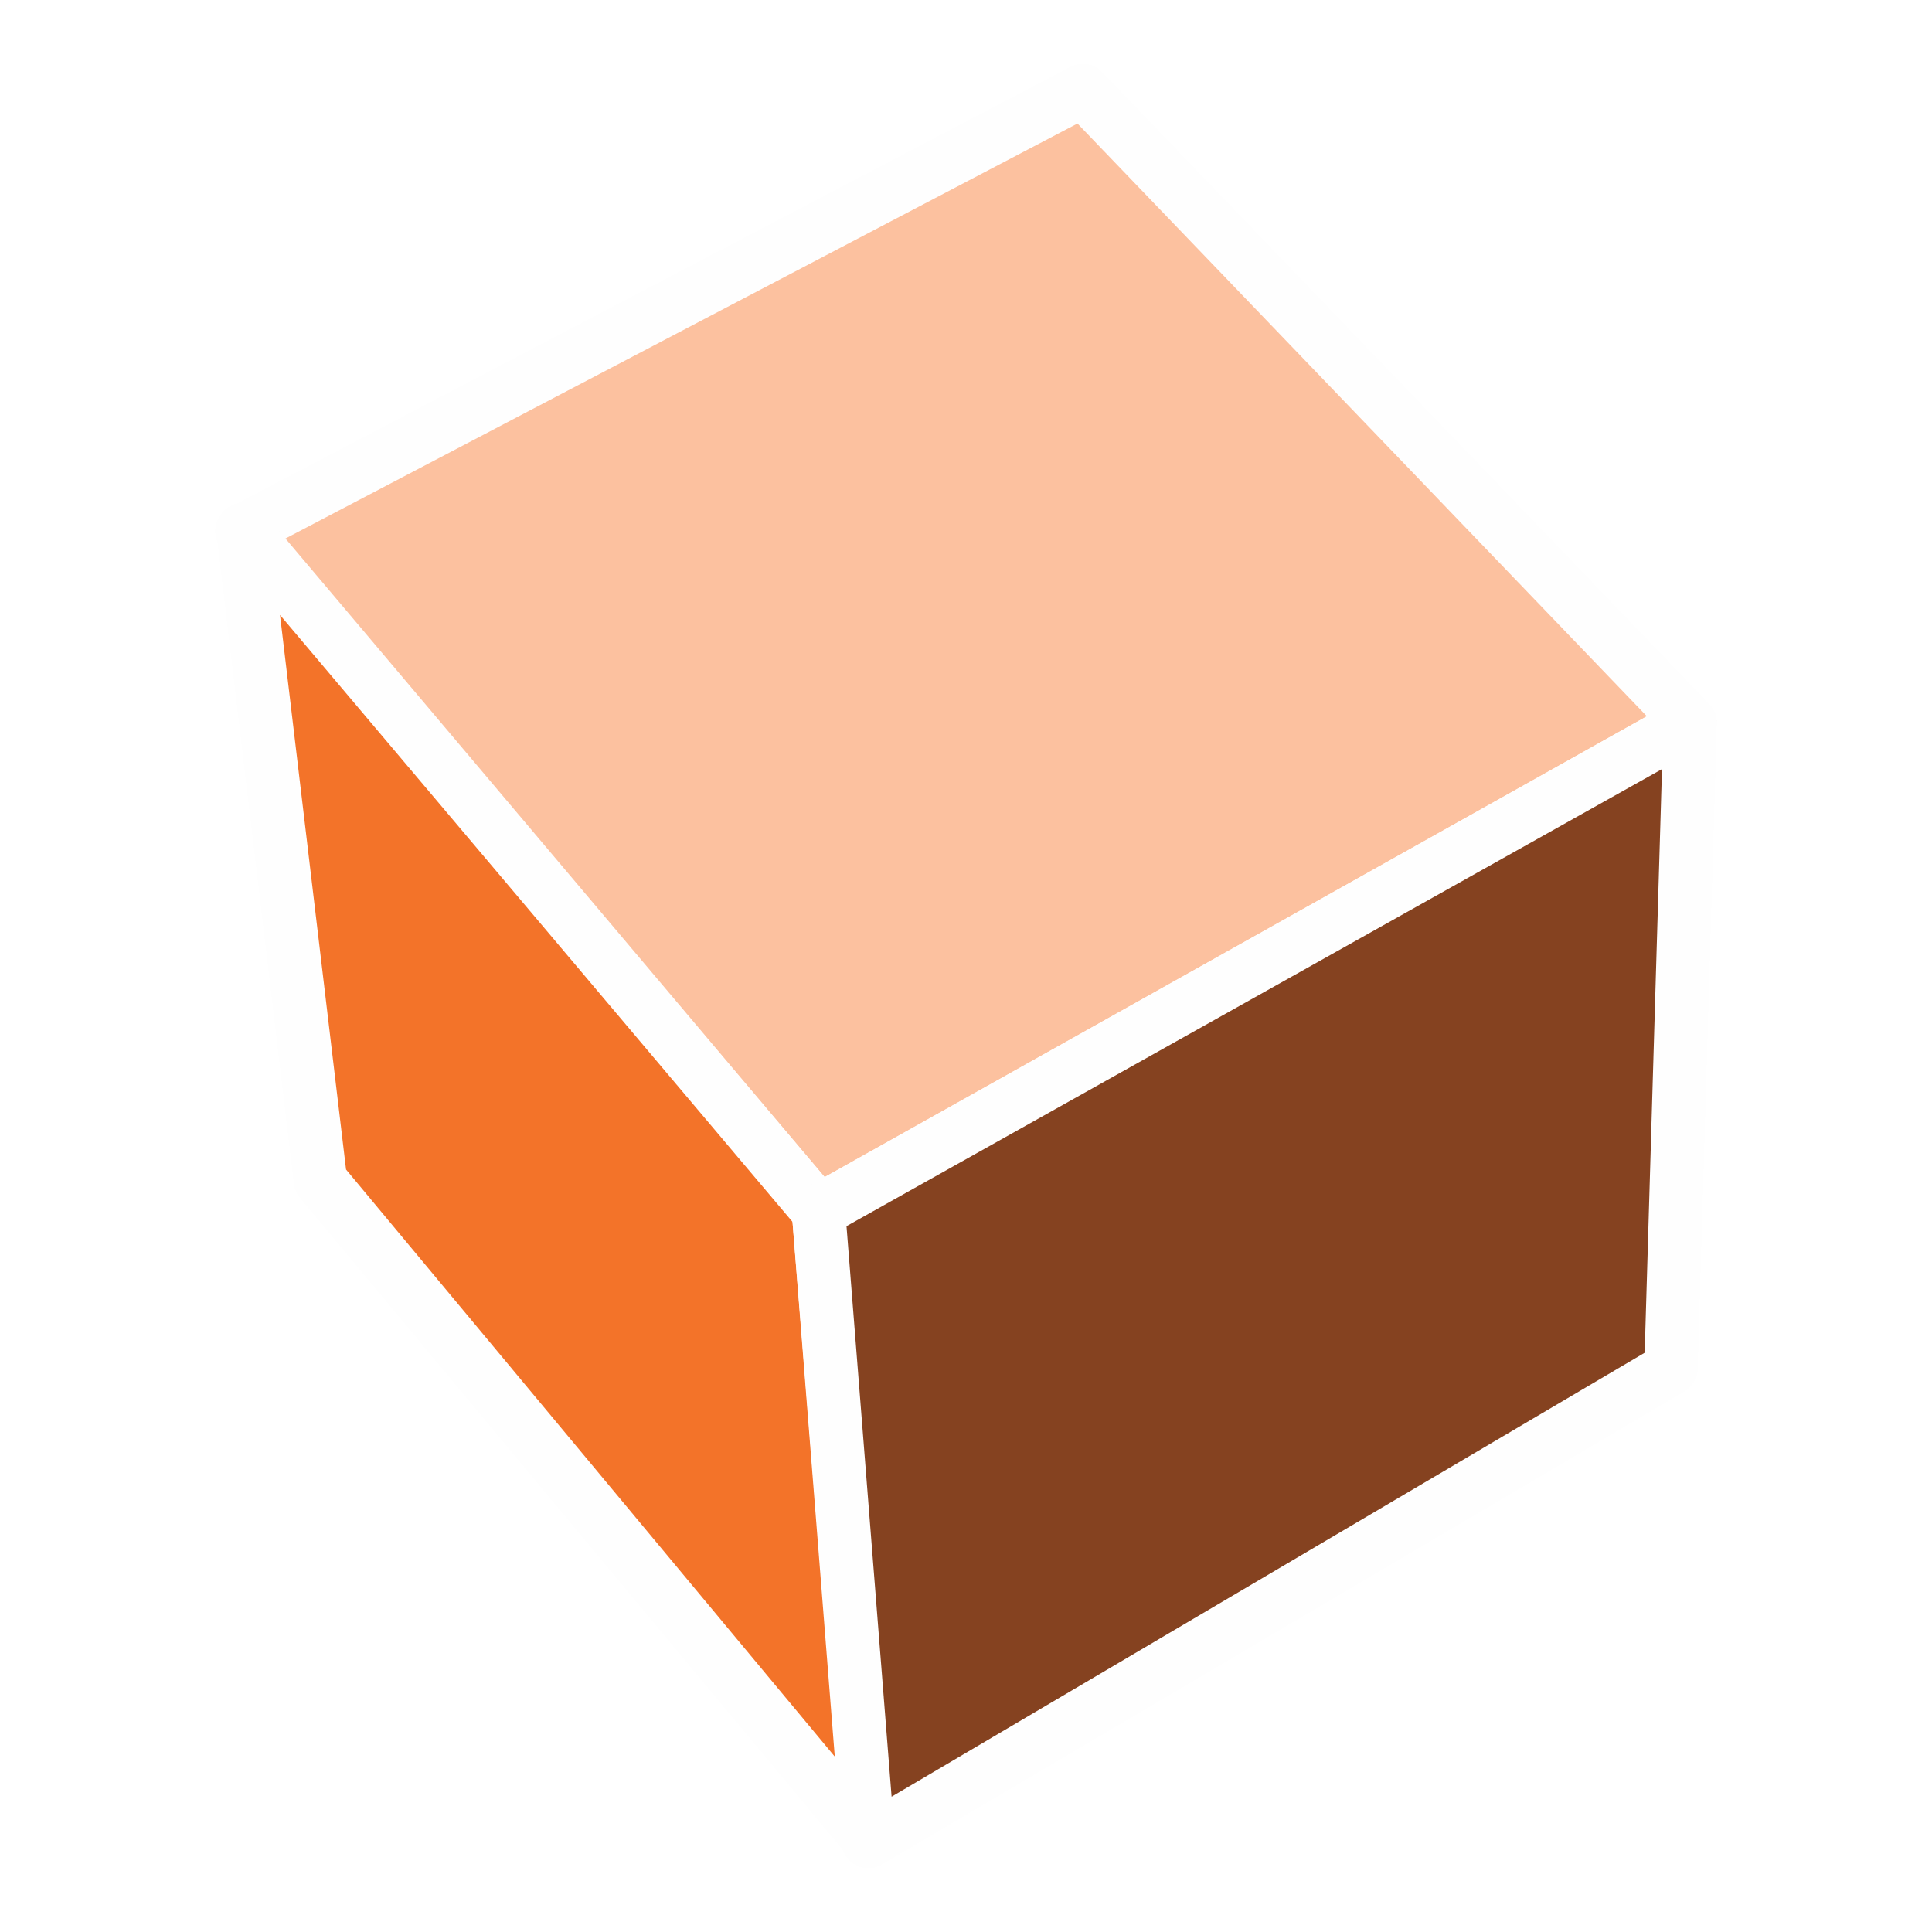
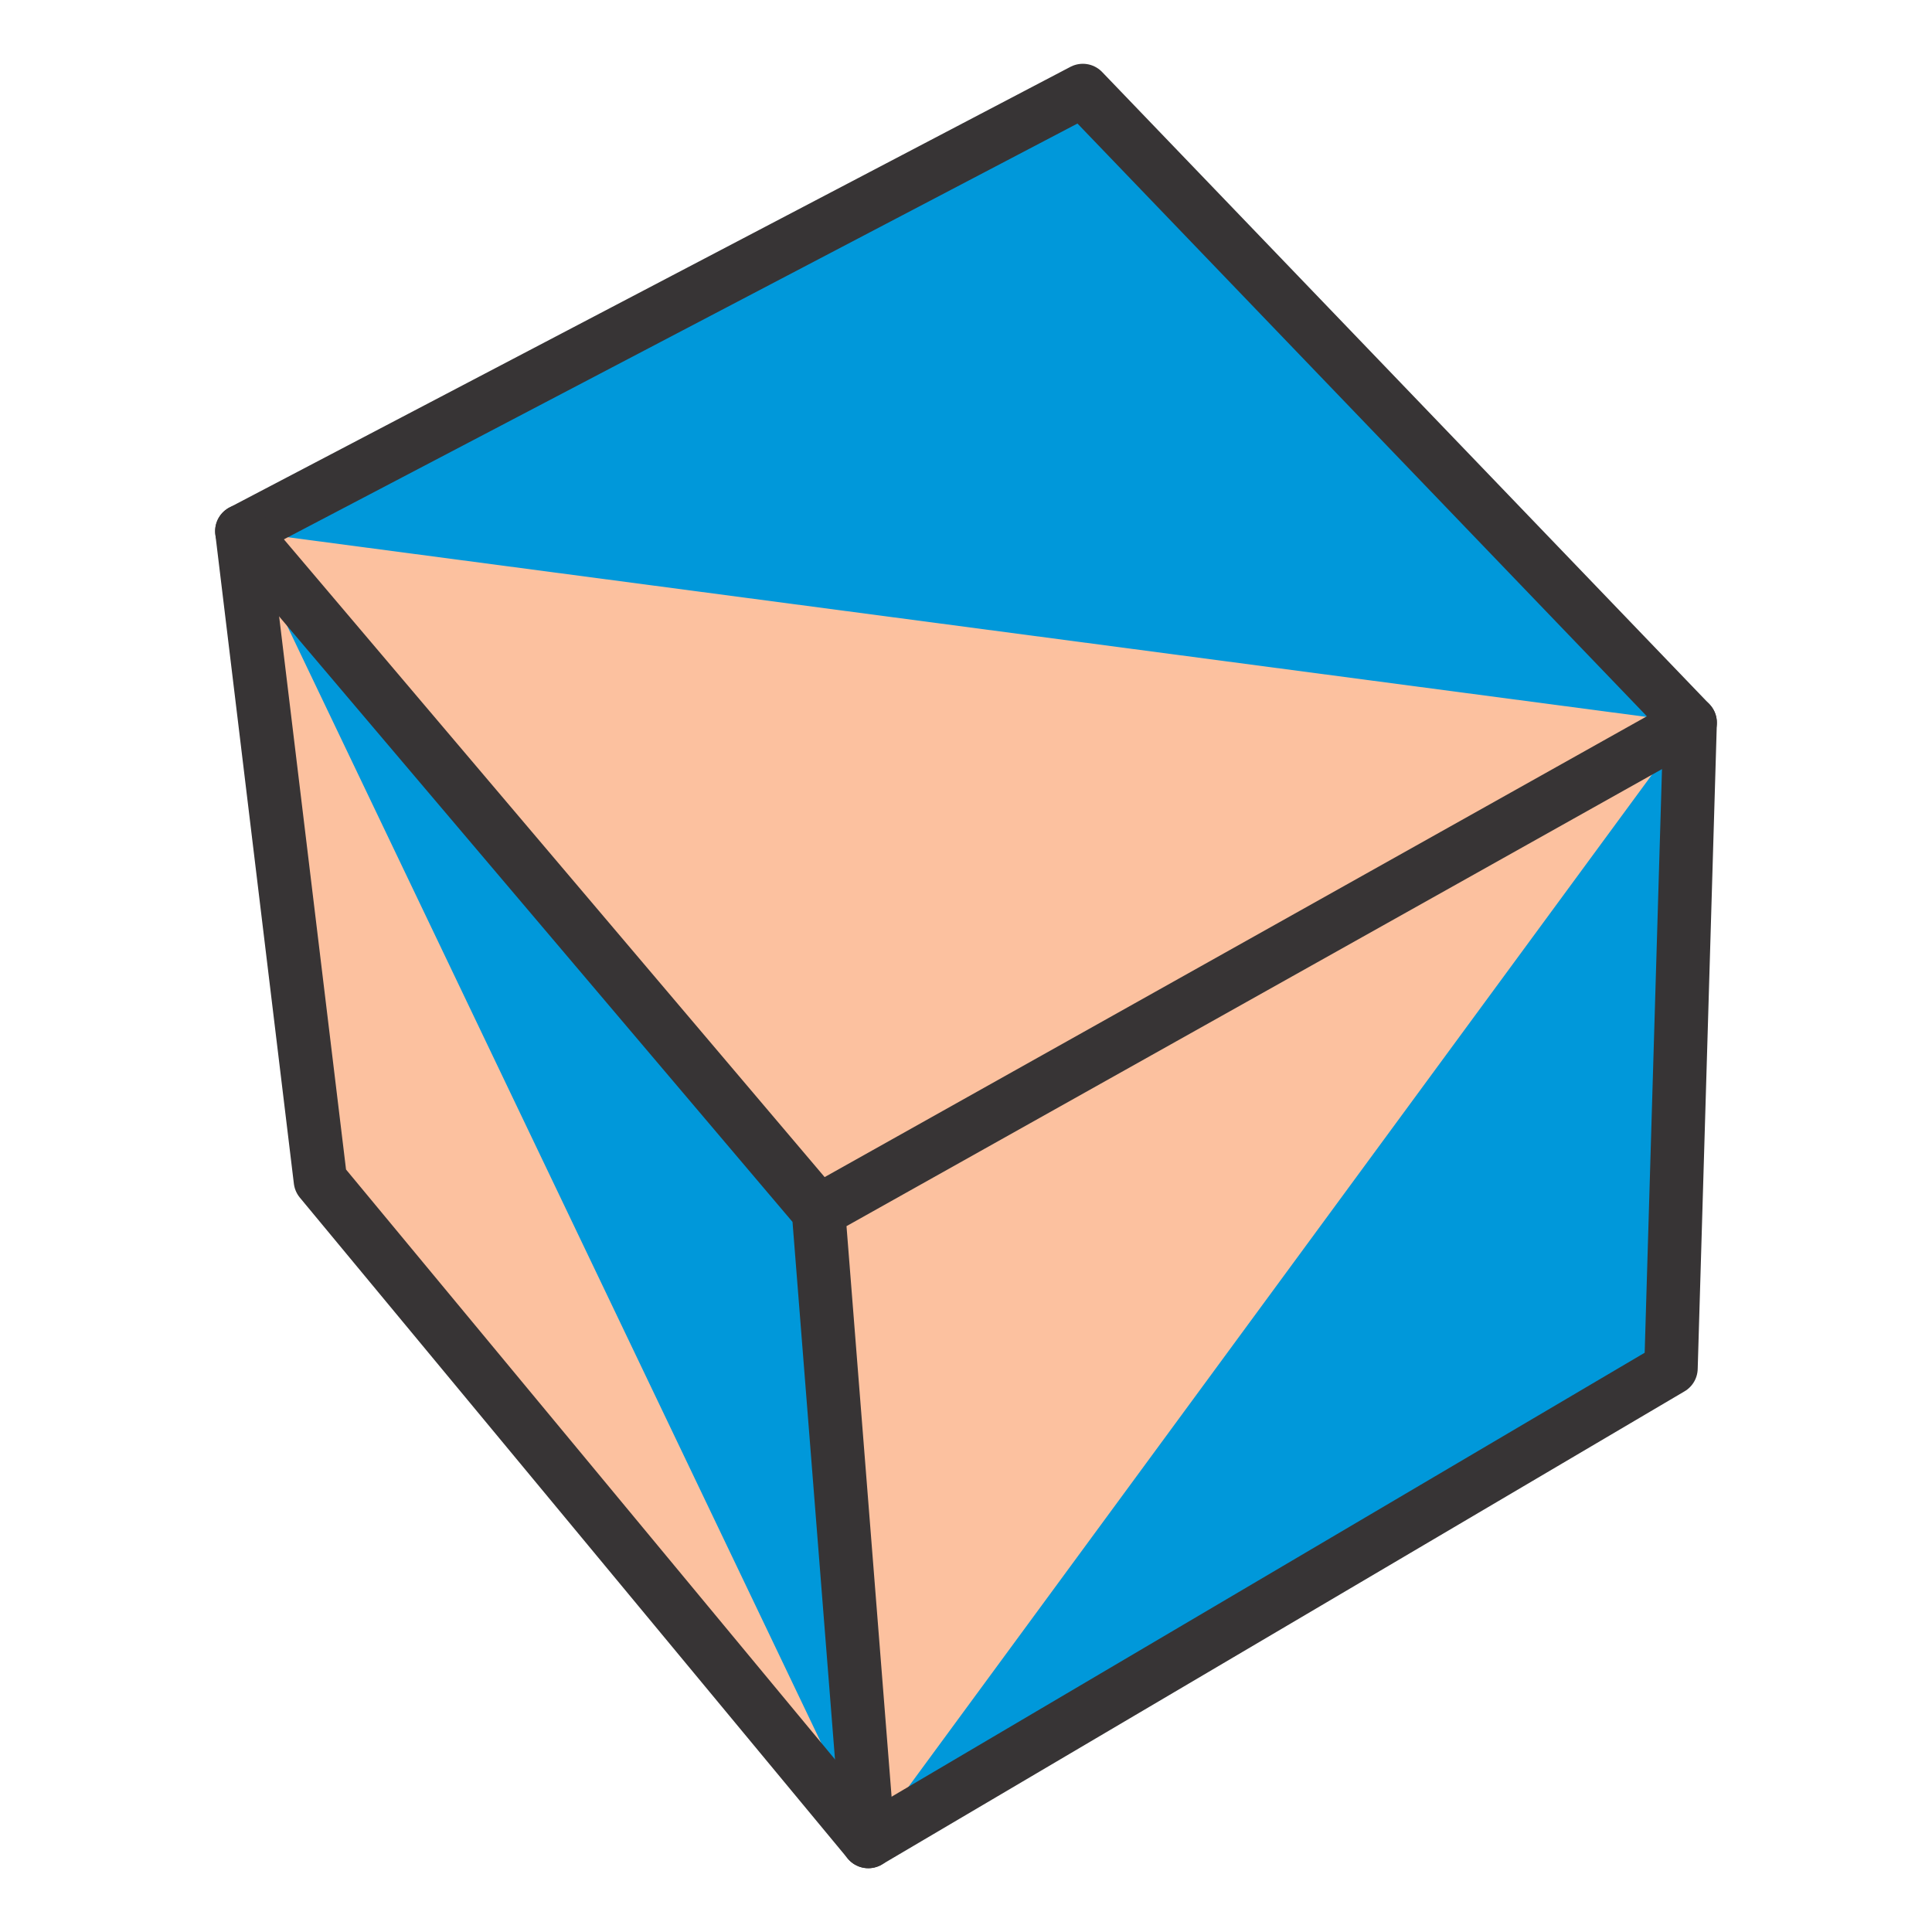
<svg xmlns="http://www.w3.org/2000/svg" xml:space="preserve" width="5.419mm" height="5.419mm" version="1.1" style="shape-rendering:geometricPrecision; text-rendering:geometricPrecision; image-rendering:optimizeQuality; fill-rule:evenodd; clip-rule:evenodd" viewBox="0 0 541.86 541.86">
  <defs>
    <style type="text/css">
   
-     .str0 {stroke:#FEFEFE;stroke-width:15;stroke-linecap:round;stroke-linejoin:round;stroke-miterlimit:22.926}
-     .fil2 {fill:#854220}
-     .fil1 {fill:#F37329}
+     .str0 {stroke:#373435;stroke-width:15;stroke-linecap:round;stroke-linejoin:round;stroke-miterlimit:22.926}
+     .fil2 {fill:none}
+     .fil1 {fill:#0098DA}
    .fil0 {fill:#FCC19F}
   
  </style>
  </defs>
  <g id="Camada_x0020_1">
-     <g>
-       <polygon class="fil0 str0" points="67.84,148.97 229.56,339.7 474.02,202.69 303.7,25.39 " />
-       <polygon class="fil1 str0" points="243.82,516.03 89.87,331.1 68.13,148.53 229.56,339.7 " />
-       <polygon class="fil2 str0" points="474.02,202.69 229.56,339.7 243.53,516.47 468.65,383.76 " />
-     </g>
+     <polygon class="fil0" points="303.7,25.39 67.84,148.97 89.87,331.1 243.53,516.47 468.65,383.76 474.02,202.69 " />
+     <polygon class="fil1" points="67.84,148.97 474.02,202.69 303.7,25.39 " />
+     <polygon class="fil1" points="243.53,516.47 67.84,148.97 229.56,339.7 " />
+     <polygon class="fil1" points="474.02,202.69 243.53,516.47 468.65,383.76 " />
+     <polygon class="fil2 str0" points="303.7,25.39 67.84,148.97 89.87,331.1 243.53,516.47 468.65,383.76 474.02,202.69 " />
+     <path id="path4" class="fil2 str0" d="M67.84 148.97l161.72 190.73m244.46 -137.01l-244.46 137.01m0 0l13.97 176.77" />
  </g>
</svg>
